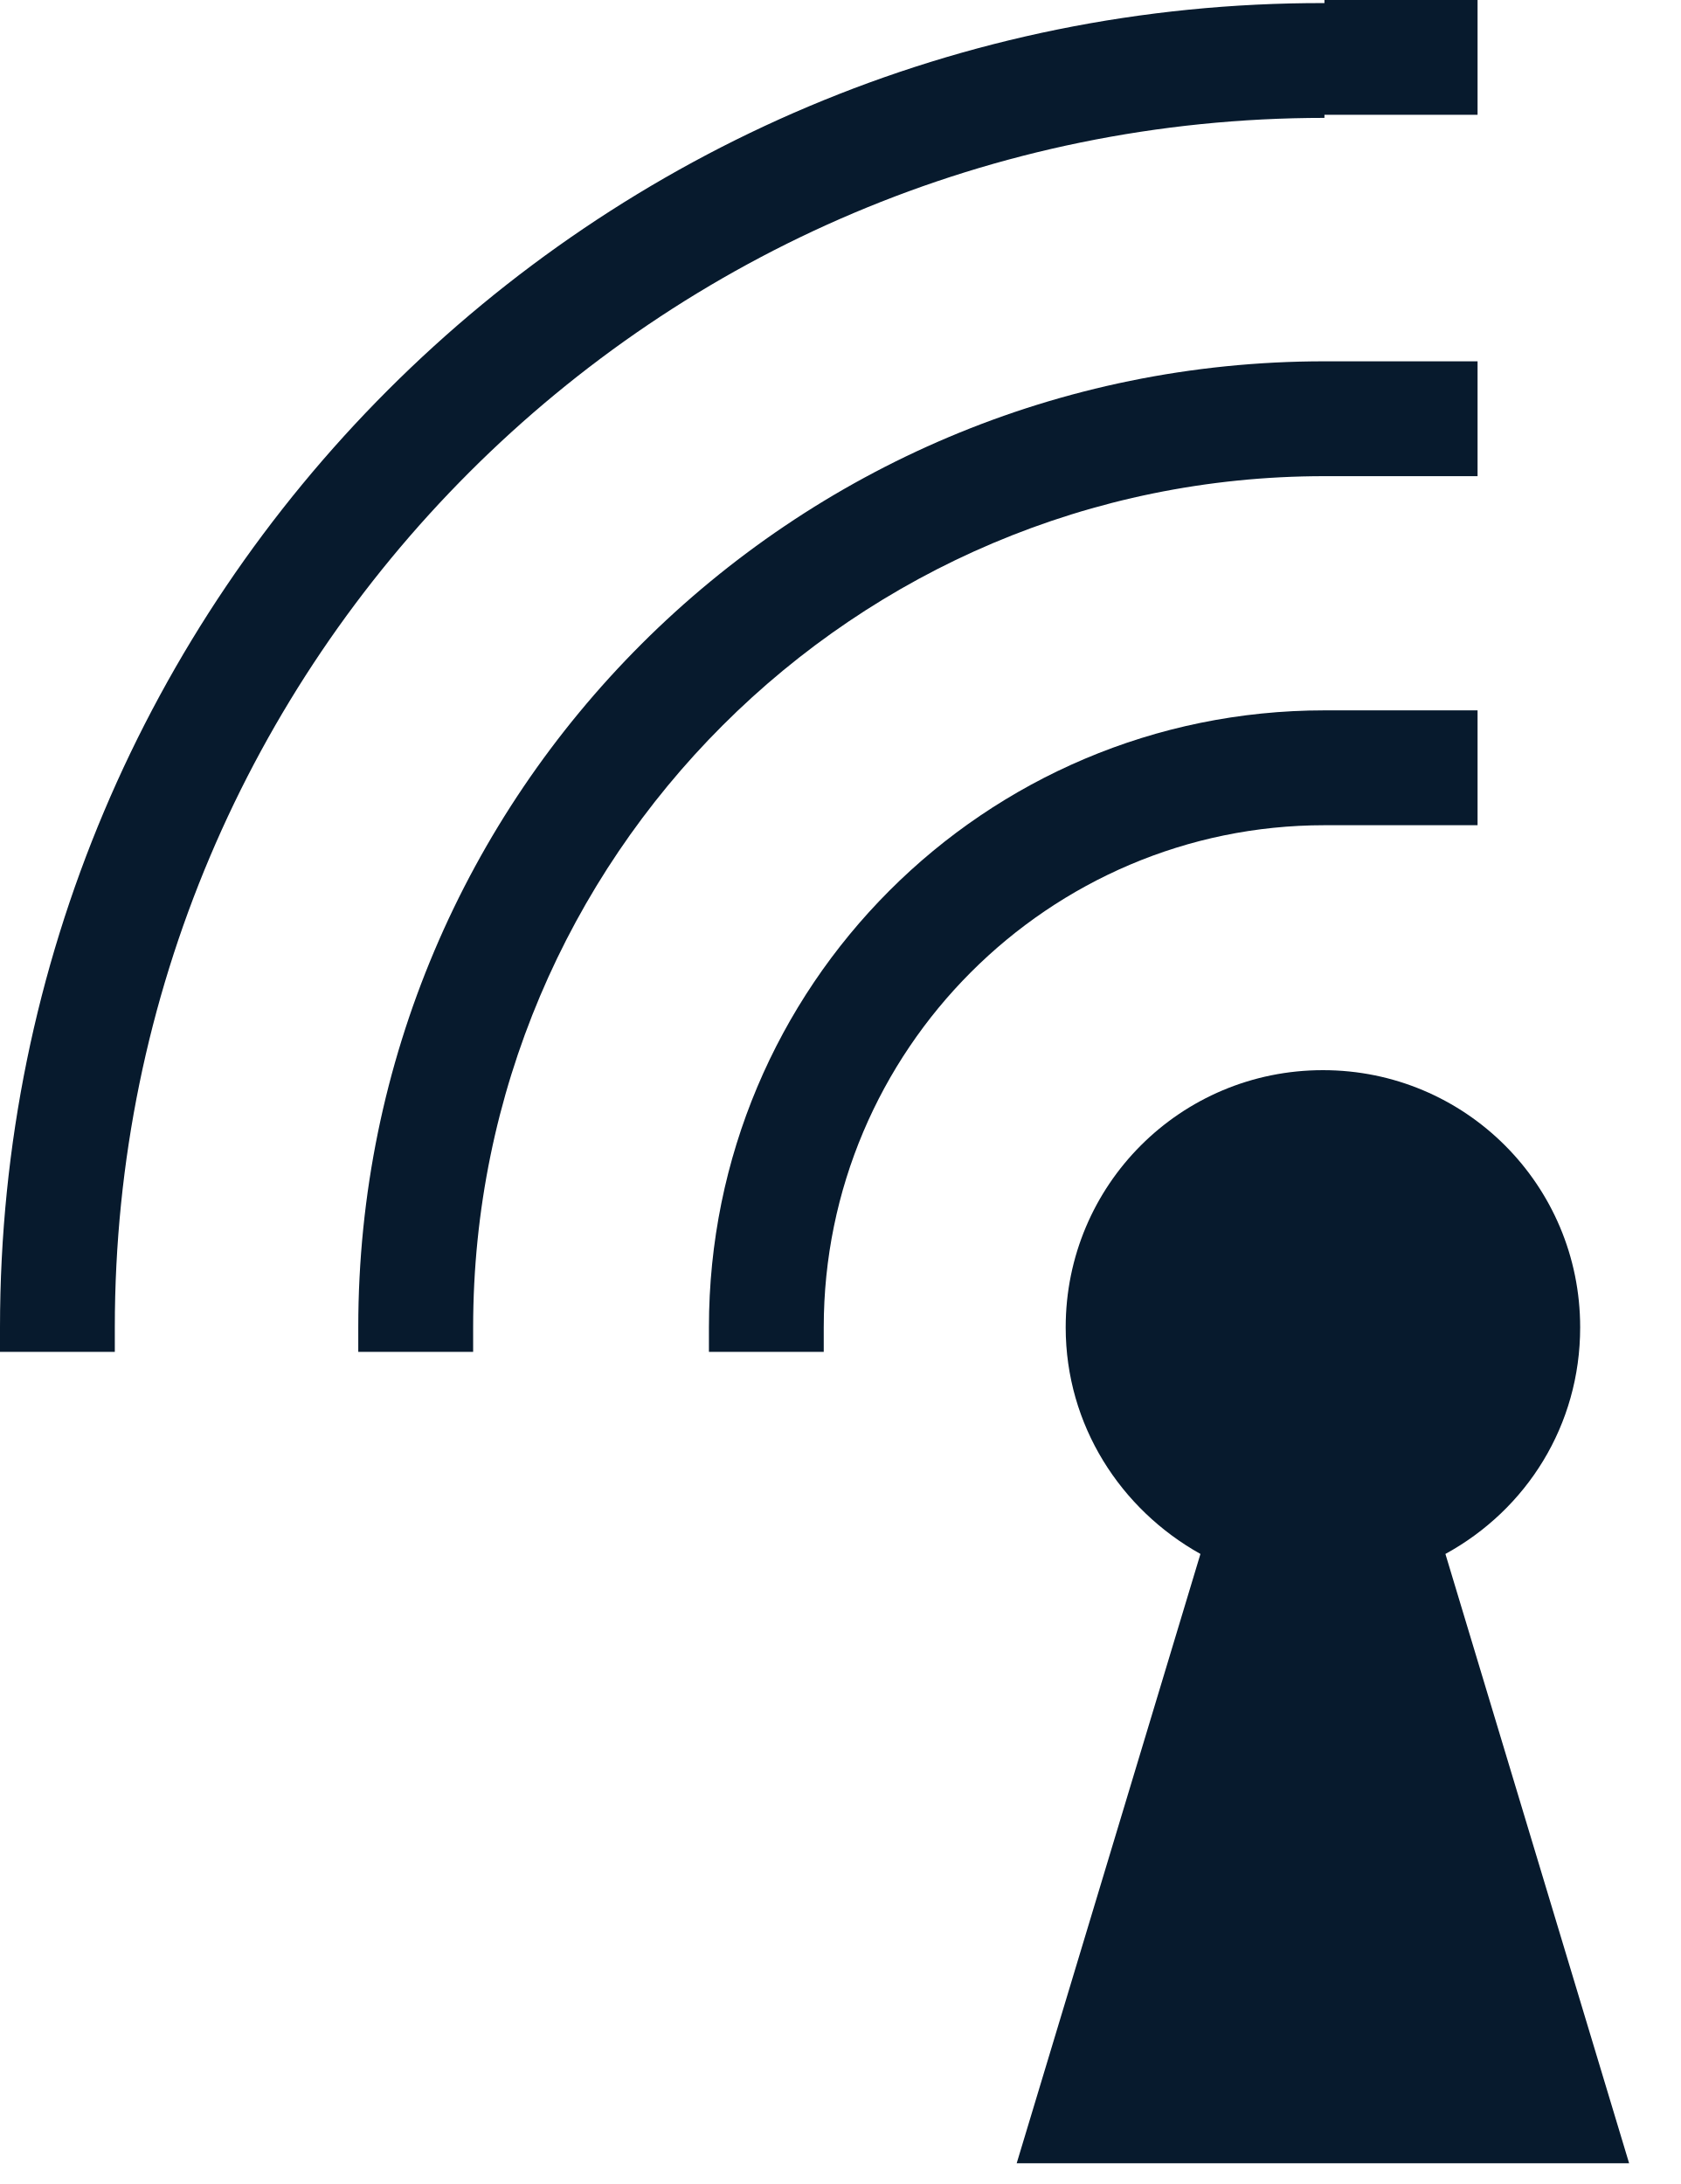
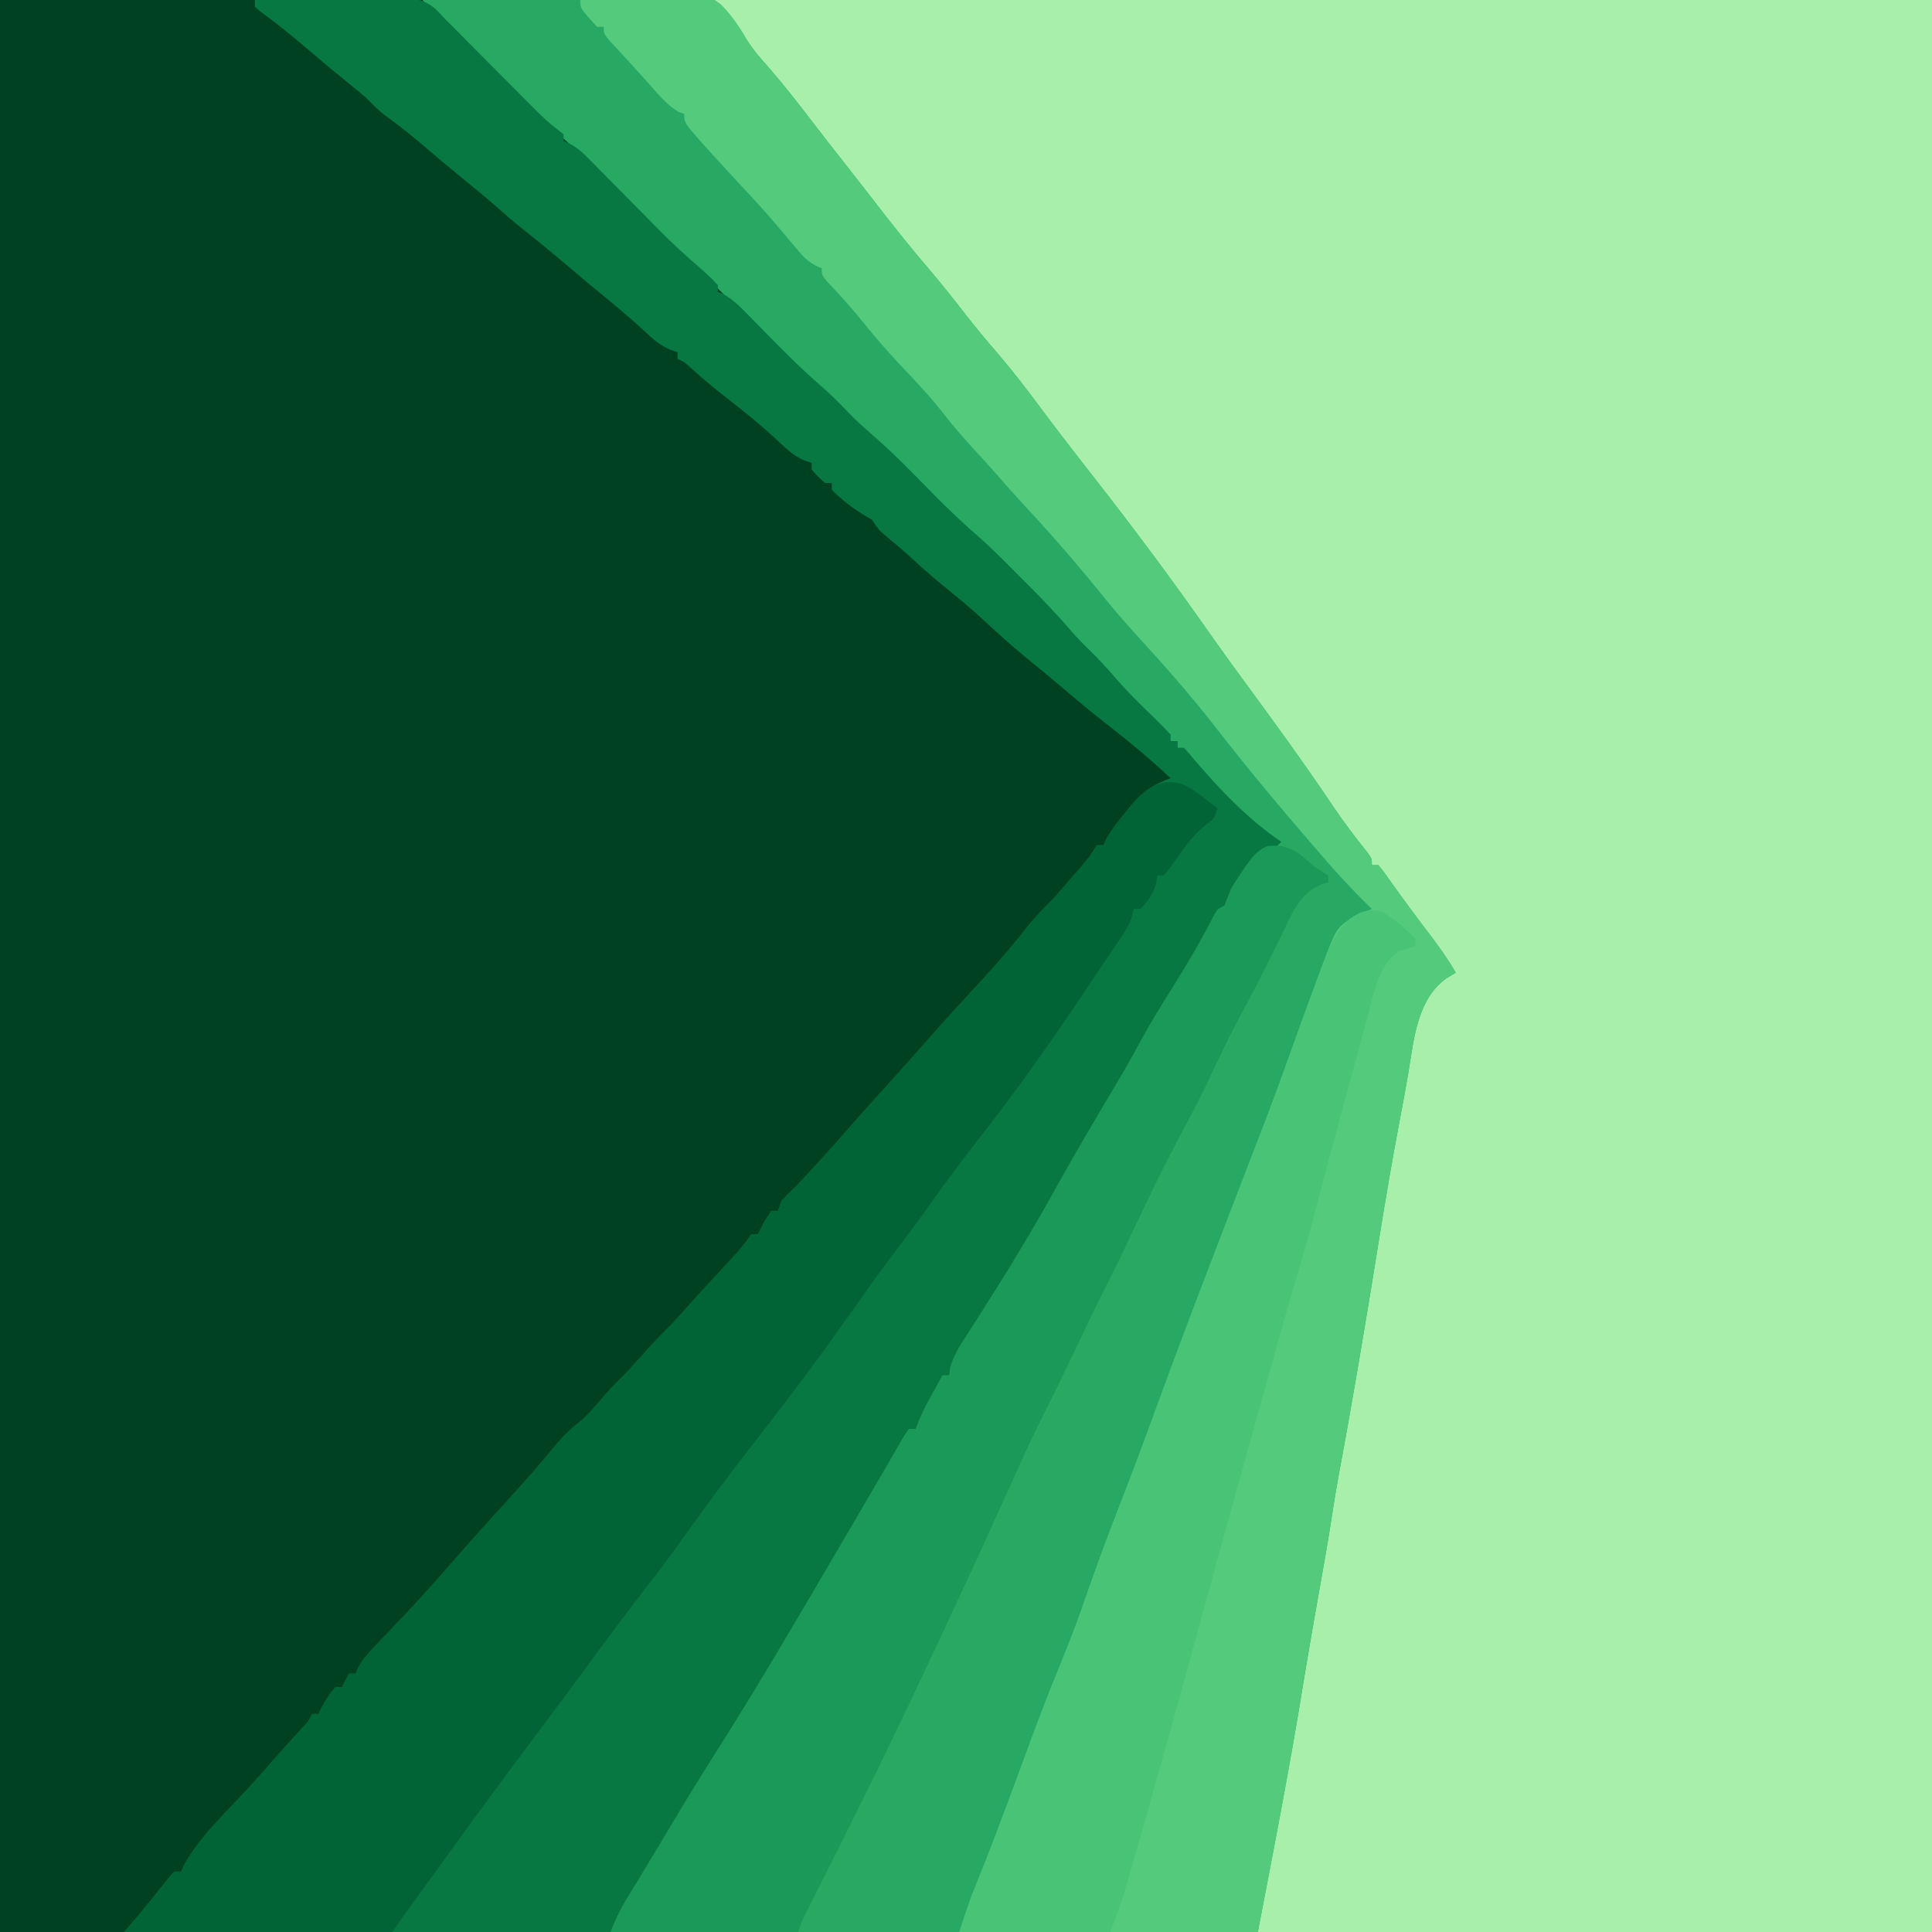
- <svg xmlns="http://www.w3.org/2000/svg" width="30" height="39" viewBox="0 0 30 39" fill="none">
-   <path d="M18.153 38.63L21.434 27.749C20.012 26.956 19.028 25.453 19.028 23.703C19.028 21.161 21.078 19.11 23.621 19.11C26.163 19.11 28.214 21.161 28.214 23.703C28.214 25.453 27.257 26.956 25.808 27.749L29.088 38.63H18.153Z" fill="#071A2D" />
-   <path d="M6.397 23.703V24.14H8.448V23.703C8.448 15.31 15.255 8.503 23.648 8.503H26.382V6.452H23.648C14.134 6.452 6.397 14.162 6.397 23.703Z" fill="#071A2D" />
-   <path d="M12.658 23.703V24.14H14.708V23.703C14.708 18.755 18.727 14.736 23.648 14.736H26.382V12.685H23.648C17.579 12.685 12.658 17.607 12.658 23.703Z" fill="#071A2D" />
-   <path d="M23.648 0V0.055C10.58 0.027 0 10.635 0 23.703V24.14H2.05V23.703C2.05 11.783 11.728 2.105 23.648 2.105V2.05H26.382V0H23.648Z" fill="#071A2D" />
+ <svg xmlns="http://www.w3.org/2000/svg" version="1.1" width="576" height="576">
+   <path d="M0 0 C190.08 0 380.16 0 576 0 C576 190.08 576 380.16 576 576 C385.92 576 195.84 576 0 576 C0 385.92 0 195.84 0 0 Z " fill="#004121" transform="translate(0,0)" />
+   <path d="M0 0 C119.79 0 239.58 0 363 0 C363 190.08 363 380.16 363 576 C296.67 576 230.34 576 162 576 C164.243 558.057 164.243 558.057 165.629 551.402 C165.941 549.87 166.253 548.337 166.564 546.805 C166.726 546.014 166.889 545.224 167.056 544.409 C171.279 523.787 174.714 503.054 178.03 482.269 C178.213 481.123 178.397 479.976 178.586 478.795 C178.928 476.65 179.269 474.504 179.606 472.358 C180.421 467.241 181.369 462.199 182.532 457.15 C183.325 453.504 183.87 449.824 184.426 446.137 C184.685 444.457 184.945 442.778 185.206 441.099 C185.337 440.251 185.468 439.402 185.604 438.528 C186.225 434.563 186.882 430.604 187.543 426.645 C187.674 425.858 187.805 425.072 187.94 424.262 C188.355 421.779 188.771 419.296 189.188 416.812 C189.804 413.133 190.42 409.453 191.035 405.773 C191.194 404.824 191.353 403.875 191.517 402.898 C192.71 395.759 193.886 388.618 195.059 381.477 C201.246 343.853 201.246 343.853 205.051 325.695 C205.88 321.709 206.515 317.723 207.062 313.688 C208.302 305.182 209.911 296.453 217 291 C217.99 290.34 218.98 289.68 220 289 C218.209 286.603 216.418 284.208 214.625 281.812 C214.087 281.093 213.549 280.374 212.995 279.632 C210.351 276.103 207.692 272.588 204.977 269.113 C204.516 268.522 204.055 267.932 203.58 267.323 C202.706 266.208 201.829 265.096 200.948 263.988 C198 260.22 198 260.22 198 258 C197.34 258 196.68 258 196 258 C194.122 255.557 192.362 253.104 190.625 250.562 C189.533 248.989 188.44 247.417 187.348 245.844 C186.79 245.036 186.232 244.227 185.657 243.395 C183.148 239.768 180.607 236.164 178.062 232.562 C177.574 231.87 177.085 231.177 176.582 230.463 C168.878 219.557 161.018 208.762 153.156 197.969 C150.263 193.985 147.382 189.992 144.5 186 C133.467 170.72 122.282 155.597 110.676 140.746 C109.554 139.31 108.433 137.874 107.312 136.438 C106.709 135.664 106.105 134.89 105.483 134.093 C101.544 129.028 97.69 123.908 93.875 118.75 C89.616 113.007 85.132 107.535 80.431 102.15 C76.483 97.614 72.761 92.936 69.078 88.184 C65.944 84.156 62.699 80.247 59.375 76.375 C55.153 71.447 51.218 66.368 47.363 61.145 C44.243 56.993 40.985 52.961 37.723 48.921 C33.893 44.158 30.184 39.313 26.5 34.438 C21.476 27.805 16.202 21.455 10.746 15.176 C8.197 12.241 5.704 9.265 3.25 6.25 C2.299 5.082 2.299 5.082 1.328 3.891 C0 2 0 2 0 0 Z " fill="#A8EFAC" transform="translate(213,0)" />
+   <path d="M0 0 C11.153 -0.325 22.304 -0.574 33.46 -0.725 C38.642 -0.798 43.82 -0.897 49 -1.056 C54.006 -1.209 59.008 -1.292 64.017 -1.328 C65.92 -1.354 67.823 -1.404 69.725 -1.48 C84.201 -2.035 84.201 -2.035 88.836 1.335 C92.105 4.575 94.51 8.237 96.844 12.181 C98.781 15.229 101.172 17.867 103.562 20.562 C108.058 25.807 112.304 31.205 116.484 36.703 C119.481 40.644 122.547 44.529 125.613 48.416 C128.233 51.741 130.837 55.078 133.422 58.43 C139.15 65.851 144.916 73.199 151.027 80.309 C154.783 84.693 158.338 89.216 161.878 93.775 C164.965 97.733 168.162 101.572 171.438 105.375 C175.964 110.649 180.166 116.117 184.304 121.7 C188.174 126.919 192.127 132.066 196.125 137.188 C196.72 137.951 197.316 138.714 197.929 139.501 C199.088 140.987 200.248 142.473 201.407 143.959 C212.875 158.654 223.969 173.609 234.674 188.868 C237.878 193.43 241.132 197.949 244.438 202.438 C253.641 214.941 262.767 227.477 271.423 240.368 C274.646 245.138 278.053 249.681 281.684 254.15 C283 256 283 256 283 258 C283.66 258 284.32 258 285 258 C286.523 259.844 286.523 259.844 288.375 262.5 C292.431 268.23 296.623 273.841 300.875 279.428 C303.462 282.853 305.882 286.255 308 290 C307.072 290.557 306.144 291.114 305.188 291.688 C296.428 298.042 295.538 309.886 293.871 319.883 C293.084 324.586 292.202 329.267 291.312 333.952 C289.041 345.941 286.993 357.953 285.062 370 C283.061 382.49 281.016 394.971 278.875 407.438 C278.749 408.169 278.624 408.9 278.495 409.653 C276.821 419.386 275.11 429.111 273.292 438.818 C272.47 443.245 271.734 447.676 271.062 452.129 C270.032 458.922 268.842 465.684 267.629 472.447 C265.377 485.012 263.238 497.588 261.188 510.188 C257.46 532.184 253.196 554.088 249 576 C185.31 576 121.62 576 56 576 C57.368 572.58 58.535 569.907 60.398 566.84 C60.872 566.057 61.345 565.273 61.832 564.467 C62.341 563.632 62.85 562.797 63.375 561.938 C64.466 560.136 65.557 558.333 66.648 556.531 C67.206 555.612 67.764 554.693 68.339 553.746 C69.916 551.139 71.48 548.525 73.039 545.906 C77.862 537.808 82.748 529.762 87.812 521.812 C101.02 501.063 113.335 479.742 125.8 458.541 C126.591 457.196 127.382 455.852 128.175 454.508 C130.615 450.369 133.032 446.218 135.438 442.059 C136.625 440.018 137.812 437.978 139 435.938 C139.565 434.954 140.129 433.97 140.711 432.957 C141.239 432.052 141.768 431.147 142.312 430.215 C142.783 429.401 143.254 428.588 143.738 427.75 C144.155 427.172 144.571 426.595 145 426 C145.66 426 146.32 426 147 426 C147.266 425.295 147.531 424.59 147.805 423.863 C149.065 420.844 150.54 418.048 152.125 415.188 C152.664 414.212 153.203 413.236 153.758 412.23 C154.168 411.494 154.578 410.758 155 410 C155.66 410 156.32 410 157 410 C157.077 409.319 157.155 408.639 157.234 407.938 C158.22 404.155 160.137 401.234 162.25 398 C163.161 396.573 164.071 395.146 164.98 393.719 C165.468 392.958 165.956 392.198 166.458 391.414 C174.335 379.079 181.933 366.612 189.004 353.798 C194.554 343.774 200.387 333.916 206.257 324.078 C208.926 319.586 211.521 315.074 213.996 310.473 C216.929 305.048 220.145 299.837 223.438 294.625 C227.836 287.613 231.989 280.591 235.73 273.203 C237 271 237 271 239 270 C239.687 268.342 240.35 266.673 241 265 C241.935 263.431 242.915 261.889 243.938 260.375 C244.442 259.62 244.946 258.864 245.465 258.086 C248.28 254.26 250.468 252.592 255 251 C254.487 250.631 253.974 250.263 253.445 249.883 C246.93 244.947 241.163 239.386 235.375 233.625 C234.557 232.816 233.738 232.006 232.895 231.172 C232.133 230.406 231.371 229.641 230.586 228.852 C229.895 228.159 229.205 227.466 228.494 226.752 C227 225 227 225 227 223 C226.34 223 225.68 223 225 223 C225 222.34 225 221.68 225 221 C224.34 221 223.68 221 223 221 C221.73 219.707 221.73 219.707 220.188 217.812 C216.814 213.83 213.213 210.161 209.5 206.5 C205.358 202.406 201.377 198.266 197.605 193.824 C195.817 191.792 193.929 189.899 192 188 C189.523 185.561 187.18 183.093 184.938 180.438 C181.332 176.251 177.461 172.348 173.562 168.438 C172.942 167.812 172.321 167.187 171.681 166.543 C168.645 163.516 165.571 160.598 162.309 157.816 C155.804 152.197 149.882 145.936 143.845 139.825 C138.264 134.181 132.701 128.585 126.654 123.432 C123.48 120.685 120.614 117.63 117.688 114.625 C115.582 112.569 113.458 110.644 111.23 108.727 C106.715 104.812 102.512 100.623 98.312 96.375 C97.58 95.638 96.847 94.9 96.092 94.141 C93.549 91.582 91.007 89.021 88.474 86.452 C86.384 84.341 84.288 82.406 82 80.5 C79.149 78.124 76.608 75.64 74 73 C72.936 71.929 71.871 70.859 70.805 69.79 C70.231 69.212 69.657 68.634 69.065 68.039 C66.46 65.421 63.852 62.805 61.245 60.19 C59.878 58.818 58.512 57.445 57.146 56.071 C55.156 54.068 53.162 52.069 51.168 50.07 C50.569 49.466 49.969 48.862 49.352 48.239 C45.663 44.549 41.84 41.082 37.893 37.67 C35.196 35.291 32.664 32.771 30.145 30.207 C29.635 29.694 29.125 29.18 28.601 28.652 C27.002 27.041 25.407 25.427 23.812 23.812 C21.697 21.67 19.578 19.531 17.457 17.395 C16.983 16.912 16.509 16.43 16.02 15.933 C13.166 13.058 10.187 10.497 7 8 C4.29 5.416 2.079 3.119 0 0 Z " fill="#27A963" transform="translate(126,0)" />
+   <path d="M0 0 C6.992 -0.153 13.984 -0.257 20.978 -0.33 C23.355 -0.36 25.733 -0.401 28.11 -0.453 C31.533 -0.526 34.955 -0.56 38.379 -0.586 C39.436 -0.617 40.494 -0.648 41.584 -0.68 C46.569 -0.682 50.006 -0.561 53.914 2.724 C54.967 3.793 55.997 4.884 57 6 C57.845 6.824 58.69 7.647 59.56 8.496 C60.365 9.322 61.171 10.149 62 11 C62.963 11.97 63.926 12.939 64.891 13.907 C65.652 14.672 65.652 14.672 66.428 15.454 C68.705 17.745 70.986 20.033 73.266 22.321 C74.466 23.526 75.666 24.733 76.865 25.94 C78.607 27.694 80.352 29.445 82.098 31.195 C82.63 31.733 83.162 32.27 83.711 32.824 C85.844 34.957 87.934 36.951 90.369 38.738 C91.176 39.363 91.176 39.363 92 40 C92 40.66 92 41.32 92 42 C92.596 42.271 93.193 42.542 93.807 42.821 C95.976 43.987 97.363 45.126 99.081 46.87 C99.656 47.448 100.23 48.026 100.822 48.621 C101.432 49.245 102.043 49.869 102.672 50.512 C103.634 51.481 103.634 51.481 104.615 52.471 C106.665 54.538 108.708 56.612 110.75 58.688 C112.779 60.744 114.809 62.799 116.842 64.851 C118.105 66.126 119.365 67.403 120.622 68.684 C124.36 72.464 128.23 76.027 132.259 79.495 C134.282 81.244 136.222 83 138 85 C138 85.66 138 86.32 138 87 C138.563 87.236 139.126 87.473 139.706 87.716 C142.533 89.298 144.436 91.229 146.703 93.543 C147.602 94.452 148.5 95.362 149.426 96.299 C150.368 97.261 151.309 98.224 152.25 99.188 C157.779 104.821 163.282 110.377 169.284 115.509 C172.475 118.282 175.366 121.349 178.312 124.375 C180.382 126.396 182.463 128.278 184.656 130.156 C190.841 135.517 196.481 141.437 202.223 147.262 C206.672 151.75 211.16 156.078 215.958 160.19 C220.168 163.922 224.095 167.952 228.062 171.938 C228.922 172.793 229.781 173.648 230.666 174.529 C235.127 178.997 239.427 183.534 243.541 188.323 C245.272 190.313 247.103 192.168 249 194 C251.518 196.479 253.901 198.994 256.188 201.688 C260.097 206.264 264.405 210.431 268.733 214.608 C270.192 216.036 271.601 217.514 273 219 C273 219.66 273 220.32 273 221 C273.66 221 274.32 221 275 221 C275 221.66 275 222.32 275 223 C275.66 223 276.32 223 277 223 C278.234 224.258 278.234 224.258 279.75 226.125 C287.529 235.257 296.054 244.236 306 251 C304 253 304 253 301.75 253.625 C294.756 257.122 290.969 266.28 287.312 272.875 C280.612 284.778 273.591 296.459 266.188 307.938 C263.518 312.102 261.128 316.358 258.797 320.719 C256.44 325.023 253.97 329.259 251.5 333.5 C248.086 339.369 244.73 345.257 241.5 351.23 C235.414 362.468 228.953 373.373 222.082 384.148 C218.946 389.071 215.866 394.026 212.812 399 C212.343 399.76 211.873 400.519 211.389 401.302 C210.742 402.359 210.742 402.359 210.082 403.438 C209.703 404.055 209.324 404.672 208.933 405.309 C207.847 407.156 207.847 407.156 207 410 C206.34 410 205.68 410 205 410 C204.734 410.705 204.469 411.41 204.195 412.137 C202.935 415.156 201.46 417.952 199.875 420.812 C199.336 421.788 198.797 422.764 198.242 423.77 C197.832 424.506 197.422 425.242 197 426 C196.34 426 195.68 426 195 426 C194.733 426.712 194.466 427.424 194.191 428.158 C192.965 431.083 191.534 433.728 189.945 436.473 C189.337 437.527 188.728 438.581 188.101 439.667 C187.449 440.788 186.797 441.908 186.125 443.062 C185.444 444.237 184.763 445.412 184.083 446.587 C179.118 455.141 174.058 463.636 168.945 472.102 C166.383 476.349 163.864 480.62 161.352 484.897 C150.516 503.343 139.332 521.583 127.692 539.533 C125.062 543.617 122.575 547.717 120.289 552.004 C119.794 552.855 119.298 553.706 118.788 554.583 C117.386 557.262 116.408 559.636 115.425 562.461 C113.249 567.9 110.808 572.486 106 576 C96.415 579.146 85.571 578.152 75.605 577.825 C71.571 577.712 67.537 577.702 63.501 577.681 C55.874 577.625 48.252 577.477 40.627 577.296 C31.941 577.095 23.255 576.996 14.567 576.906 C-3.292 576.718 -21.145 576.402 -39 576 C-38.596 575.531 -38.191 575.061 -37.775 574.577 C-37.24 573.956 -36.706 573.334 -36.155 572.693 C-35.363 571.772 -35.363 571.772 -34.555 570.833 C-31.599 567.348 -28.789 563.743 -25.953 560.16 C-25.309 559.447 -24.664 558.734 -24 558 C-23.34 558 -22.68 558 -22 558 C-21.627 557.165 -21.627 557.165 -21.246 556.312 C-16.716 547.906 -9.036 540.759 -2.562 533.777 C0.091 530.901 2.674 527.974 5.234 525.016 C8.167 521.667 11.178 518.388 14.18 515.102 C16.037 513.133 16.037 513.133 17 511 C17.66 511 18.32 511 19 511 C19.402 510.134 19.402 510.134 19.812 509.25 C21.029 506.944 22.303 504.979 24 503 C24.66 503 25.32 503 26 503 C26.66 501.68 27.32 500.36 28 499 C28.66 499 29.32 499 30 499 C30.265 498.413 30.53 497.826 30.802 497.221 C32.04 494.926 33.361 493.34 35.16 491.461 C36.097 490.474 36.097 490.474 37.053 489.467 C38.048 488.431 38.048 488.431 39.062 487.375 C40.429 485.936 41.795 484.495 43.16 483.055 C43.822 482.358 44.483 481.662 45.165 480.944 C50.662 475.12 55.934 469.092 61.195 463.055 C65.52 458.13 69.936 453.286 74.328 448.422 C82.627 439.273 82.627 439.273 90.562 429.812 C92.69 427.357 94.863 425.431 97.395 423.414 C99.976 421.14 102.126 418.511 104.355 415.898 C106.453 413.477 108.735 411.265 111 409 C112.506 407.339 114.006 405.672 115.5 404 C118.577 400.559 121.736 397.264 125 394 C127.143 391.648 129.263 389.276 131.383 386.902 C133.301 384.775 135.23 382.665 137.18 380.566 C137.72 379.985 138.26 379.404 138.816 378.805 C139.88 377.661 140.946 376.519 142.014 375.379 C144.228 372.998 146.192 370.712 148 368 C148.66 368 149.32 368 150 368 C150.289 367.402 150.577 366.804 150.875 366.188 C152 364 152 364 154 361 C154.66 361 155.32 361 156 361 C156.33 360.01 156.66 359.02 157 358 C158.631 356.298 160.304 354.637 162 353 C163.803 351.072 165.596 349.138 167.375 347.188 C167.858 346.66 168.34 346.132 168.837 345.588 C172.026 342.093 175.165 338.558 178.266 334.984 C182.557 330.075 186.958 325.261 191.328 320.422 C194.704 316.679 198.071 312.932 201.375 309.125 C204.321 305.742 207.339 302.428 210.375 299.125 C210.847 298.611 211.319 298.097 211.805 297.567 C214.012 295.165 216.219 292.762 218.426 290.359 C222.853 285.496 227.053 280.527 231.078 275.324 C233.238 272.712 235.603 270.397 238 268 C240.125 265.639 242.189 263.229 244.25 260.812 C244.791 260.184 245.333 259.556 245.891 258.908 C248.739 255.658 248.739 255.658 251 252 C251.66 252 252.32 252 253 252 C253.24 251.455 253.48 250.909 253.727 250.348 C255.314 247.421 257.266 245.013 259.375 242.438 C260.146 241.487 260.917 240.537 261.711 239.559 C265.136 235.73 268.174 233.743 273 232 C267.018 226.418 260.853 221.242 254.393 216.234 C249.721 212.6 245.185 208.831 240.687 204.985 C237.312 202.102 233.895 199.284 230.438 196.5 C225.956 192.857 221.71 189.021 217.485 185.09 C213.357 181.272 209.048 177.722 204.668 174.195 C201.083 171.246 197.659 168.136 194.23 165.008 C192.358 163.322 190.458 161.709 188.5 160.125 C186 158 186 158 184 155 C183.278 154.567 182.556 154.134 181.812 153.688 C178.22 151.532 174.918 149.019 172 146 C172 145.34 172 144.68 172 144 C171.34 144 170.68 144 170 144 C167.875 142.125 167.875 142.125 166 140 C166 139.34 166 138.68 166 138 C165.277 137.762 164.554 137.523 163.809 137.277 C160.568 135.804 158.624 134.029 156.062 131.562 C151.241 127.054 146.23 122.954 141.009 118.919 C137.025 115.831 133.186 112.634 129.453 109.242 C128.002 107.9 128.002 107.9 126 107 C126 106.34 126 105.68 126 105 C125.27 104.754 124.541 104.508 123.789 104.254 C120.698 102.864 118.829 101.264 116.375 98.938 C112.02 94.905 107.534 91.12 102.922 87.387 C99.726 84.776 96.579 82.113 93.438 79.438 C88.78 75.475 84.051 71.623 79.258 67.824 C76.469 65.571 73.792 63.209 71.109 60.832 C67.805 57.962 64.396 55.224 61 52.465 C57.738 49.785 54.524 47.053 51.312 44.312 C47.215 40.818 43.076 37.437 38.684 34.316 C36.616 32.7 34.855 30.855 33 29 C31.371 27.626 29.723 26.273 28.062 24.938 C23.223 21.015 18.463 17.012 13.726 12.967 C9.766 9.602 5.701 6.416 1.512 3.34 C1.013 2.898 0.514 2.456 0 2 C0 1.34 0 0.68 0 0 Z " fill="#077842" transform="translate(76,0)" />
+   <path d="M0 0 C5.495 -0.349 10.983 -0.601 16.486 -0.769 C18.352 -0.839 20.217 -0.934 22.08 -1.056 C37.109 -2.014 37.109 -2.014 41.885 1.314 C45.172 4.536 47.546 8.215 49.854 12.173 C51.774 15.234 54.168 17.867 56.562 20.562 C61.058 25.807 65.304 31.205 69.484 36.703 C72.481 40.644 75.547 44.529 78.613 48.416 C81.233 51.741 83.837 55.078 86.422 58.43 C92.15 65.851 97.916 73.199 104.027 80.309 C107.783 84.693 111.338 89.216 114.878 93.775 C117.965 97.733 121.162 101.572 124.438 105.375 C128.964 110.649 133.166 116.117 137.304 121.7 C141.174 126.919 145.127 132.066 149.125 137.188 C149.72 137.951 150.316 138.714 150.929 139.501 C152.088 140.987 153.248 142.473 154.407 143.959 C165.875 158.654 176.969 173.609 187.674 188.868 C190.878 193.43 194.132 197.949 197.438 202.438 C206.641 214.941 215.767 227.477 224.423 240.368 C227.646 245.138 231.053 249.681 234.684 254.15 C236 256 236 256 236 258 C236.66 258 237.32 258 238 258 C239.523 259.844 239.523 259.844 241.375 262.5 C245.431 268.23 249.623 273.841 253.875 279.428 C256.462 282.853 258.882 286.255 261 290 C260.072 290.557 259.144 291.114 258.188 291.688 C249.428 298.042 248.538 309.886 246.871 319.883 C246.084 324.586 245.202 329.267 244.312 333.952 C242.041 345.941 239.993 357.953 238.062 370 C236.061 382.49 234.016 394.971 231.875 407.438 C231.749 408.169 231.624 408.9 231.495 409.653 C229.821 419.386 228.11 429.111 226.292 438.818 C225.47 443.245 224.734 447.676 224.062 452.129 C223.032 458.922 221.842 465.684 220.629 472.447 C218.891 482.145 217.17 491.845 215.59 501.57 C215.475 502.276 215.36 502.982 215.242 503.71 C215.126 504.419 215.011 505.129 214.892 505.86 C211.073 529.336 206.533 552.65 202 576 C172.63 576 143.26 576 113 576 C116.354 565.938 116.354 565.938 117.875 562.25 C122.255 551.476 126.314 540.575 130.34 529.664 C130.763 528.517 131.187 527.37 131.623 526.188 C132.496 523.821 133.369 521.453 134.24 519.086 C137.174 511.145 140.247 503.278 143.457 495.445 C146.257 488.587 148.842 481.693 151.25 474.688 C154.829 464.279 158.782 454.025 162.766 443.766 C165.781 435.998 168.663 428.188 171.514 420.358 C177.904 402.832 184.532 385.402 191.233 367.992 C192.447 364.838 193.659 361.683 194.871 358.527 C196.506 354.272 198.143 350.016 199.781 345.762 C200.143 344.822 200.504 343.883 200.876 342.916 C201.661 340.878 202.449 338.842 203.239 336.807 C206.039 329.575 208.713 322.307 211.312 315 C214.271 306.755 217.245 298.517 220.312 290.312 C220.626 289.458 220.939 288.604 221.261 287.725 C225.392 276.78 225.392 276.78 230.141 273.539 C230.837 273.237 231.533 272.936 232.25 272.625 C232.956 272.308 233.663 271.991 234.391 271.664 C234.922 271.445 235.453 271.226 236 271 C235.504 270.515 235.007 270.031 234.496 269.531 C229.764 264.862 225.317 260.052 221 255 C219.706 253.505 219.706 253.505 218.387 251.98 C208.468 240.502 198.738 228.861 189.438 216.875 C181.984 207.29 173.956 198.194 165.75 189.25 C161.78 184.915 158.034 180.443 154.336 175.875 C147.084 166.949 139.551 158.339 131.711 149.926 C129.003 147.004 126.373 144.03 123.77 141.016 C121.574 138.515 119.316 136.074 117.062 133.625 C113.985 130.257 111.046 126.855 108.25 123.25 C104.2 118.082 99.723 113.374 95.215 108.61 C90.956 104.085 86.982 99.44 83.109 94.578 C80.108 90.91 76.89 87.455 73.652 83.996 C72 82 72 82 72 80 C71.398 79.732 70.796 79.465 70.176 79.189 C67.957 77.977 66.795 76.904 65.188 74.98 C64.675 74.377 64.163 73.773 63.636 73.151 C62.826 72.179 62.826 72.179 62 71.188 C60.84 69.821 59.679 68.457 58.516 67.094 C57.93 66.407 57.344 65.72 56.74 65.012 C54.142 62.009 51.456 59.092 48.75 56.188 C48.258 55.659 47.767 55.13 47.26 54.585 C46.301 53.553 45.341 52.522 44.381 51.49 C42.216 49.155 40.074 46.799 37.938 44.438 C37.245 43.673 36.553 42.909 35.84 42.121 C31 36.541 31 36.541 31 34 C30.447 33.783 29.894 33.567 29.324 33.344 C26.249 31.566 24.136 29.133 21.812 26.5 C21.337 25.97 20.862 25.439 20.372 24.893 C19.393 23.801 18.416 22.707 17.441 21.61 C16.069 20.078 14.68 18.563 13.281 17.055 C12.467 16.17 11.652 15.286 10.812 14.375 C10.076 13.578 9.34 12.782 8.582 11.961 C7 10 7 10 7 8 C6.34 8 5.68 8 5 8 C0 2.524 0 2.524 0 0 Z " fill="#54CA7C" transform="translate(173,0)" />
+   <path d="M0 0 C1.06 0.808 1.06 0.808 2.141 1.633 C2.672 2.043 3.203 2.453 3.75 2.875 C2.75 5.875 2.75 5.875 0.25 7.812 C-4.144 11.247 -7.101 15.92 -10.297 20.426 C-10.941 21.234 -11.586 22.042 -12.25 22.875 C-12.91 22.875 -13.57 22.875 -14.25 22.875 C-14.332 23.597 -14.415 24.319 -14.5 25.062 C-15.407 28.464 -16.85 30.33 -19.25 32.875 C-19.91 32.875 -20.57 32.875 -21.25 32.875 C-21.375 33.469 -21.5 34.062 -21.629 34.674 C-22.609 38.148 -24.736 40.927 -26.738 43.887 C-27.42 44.909 -27.42 44.909 -28.116 45.951 C-29.592 48.159 -31.077 50.361 -32.562 52.562 C-33.578 54.075 -34.593 55.588 -35.608 57.101 C-45.414 71.689 -55.417 86.029 -66.25 99.875 C-71.776 106.96 -77.177 114.102 -82.364 121.44 C-85.538 125.917 -88.813 130.311 -92.125 134.688 C-96.228 140.118 -100.221 145.612 -104.125 151.188 C-113.452 164.489 -123.121 177.513 -133.131 190.307 C-141.2 200.626 -149.032 211.102 -156.6 221.793 C-160.217 226.88 -164.008 231.819 -167.832 236.75 C-174.669 245.587 -181.266 254.604 -187.886 263.604 C-191.648 268.714 -195.435 273.804 -199.25 278.875 C-209.428 292.41 -219.428 306.074 -229.324 319.816 C-232.452 324.16 -235.603 328.487 -238.762 332.809 C-239.96 334.472 -241.113 336.169 -242.25 337.875 C-244.853 338.161 -247.217 338.253 -249.821 338.216 C-250.601 338.216 -251.382 338.216 -252.186 338.217 C-254.773 338.215 -257.359 338.191 -259.945 338.168 C-261.736 338.162 -263.527 338.158 -265.318 338.155 C-270.036 338.144 -274.754 338.114 -279.472 338.081 C-284.285 338.05 -289.098 338.037 -293.91 338.021 C-303.357 337.989 -312.803 337.938 -322.25 337.875 C-321.846 337.406 -321.441 336.936 -321.025 336.452 C-320.49 335.831 -319.956 335.209 -319.405 334.568 C-318.877 333.954 -318.349 333.34 -317.805 332.708 C-314.849 329.223 -312.039 325.618 -309.203 322.035 C-308.559 321.322 -307.914 320.609 -307.25 319.875 C-306.59 319.875 -305.93 319.875 -305.25 319.875 C-304.877 319.04 -304.877 319.04 -304.496 318.188 C-299.966 309.781 -292.286 302.634 -285.812 295.652 C-283.159 292.776 -280.576 289.849 -278.016 286.891 C-275.083 283.542 -272.072 280.263 -269.07 276.977 C-267.213 275.008 -267.213 275.008 -266.25 272.875 C-265.59 272.875 -264.93 272.875 -264.25 272.875 C-263.848 272.009 -263.848 272.009 -263.438 271.125 C-262.221 268.819 -260.947 266.854 -259.25 264.875 C-258.59 264.875 -257.93 264.875 -257.25 264.875 C-256.59 263.555 -255.93 262.235 -255.25 260.875 C-254.59 260.875 -253.93 260.875 -253.25 260.875 C-252.985 260.288 -252.72 259.701 -252.448 259.096 C-251.21 256.801 -249.889 255.215 -248.09 253.336 C-247.153 252.349 -247.153 252.349 -246.197 251.342 C-245.534 250.652 -244.871 249.961 -244.188 249.25 C-242.821 247.811 -241.455 246.37 -240.09 244.93 C-239.428 244.233 -238.767 243.537 -238.085 242.819 C-232.588 236.995 -227.316 230.967 -222.055 224.93 C-217.73 220.005 -213.314 215.161 -208.922 210.297 C-200.623 201.148 -200.623 201.148 -192.688 191.688 C-190.56 189.232 -188.387 187.306 -185.855 185.289 C-183.274 183.015 -181.124 180.386 -178.895 177.773 C-176.797 175.352 -174.515 173.14 -172.25 170.875 C-170.744 169.214 -169.244 167.547 -167.75 165.875 C-164.673 162.434 -161.514 159.139 -158.25 155.875 C-156.107 153.523 -153.987 151.151 -151.867 148.777 C-149.949 146.65 -148.02 144.54 -146.07 142.441 C-145.53 141.86 -144.99 141.279 -144.434 140.68 C-143.37 139.536 -142.304 138.394 -141.236 137.254 C-139.022 134.873 -137.058 132.587 -135.25 129.875 C-134.59 129.875 -133.93 129.875 -133.25 129.875 C-132.961 129.277 -132.673 128.679 -132.375 128.062 C-131.25 125.875 -131.25 125.875 -129.25 122.875 C-128.59 122.875 -127.93 122.875 -127.25 122.875 C-126.92 121.885 -126.59 120.895 -126.25 119.875 C-124.619 118.173 -122.946 116.512 -121.25 114.875 C-119.447 112.947 -117.654 111.013 -115.875 109.062 C-115.392 108.535 -114.91 108.007 -114.413 107.463 C-111.224 103.968 -108.085 100.433 -104.984 96.859 C-100.693 91.95 -96.292 87.136 -91.922 82.297 C-88.546 78.554 -85.179 74.807 -81.875 71 C-78.929 67.617 -75.911 64.303 -72.875 61 C-72.403 60.486 -71.931 59.972 -71.445 59.442 C-69.238 57.04 -67.031 54.637 -64.824 52.234 C-60.397 47.371 -56.197 42.402 -52.172 37.199 C-50.012 34.587 -47.647 32.272 -45.25 29.875 C-43.125 27.514 -41.061 25.104 -39 22.688 C-38.459 22.059 -37.917 21.431 -37.359 20.783 C-34.511 17.533 -34.511 17.533 -32.25 13.875 C-31.59 13.875 -30.93 13.875 -30.25 13.875 C-30.01 13.33 -29.77 12.784 -29.523 12.223 C-27.936 9.296 -25.984 6.888 -23.875 4.312 C-23.104 3.362 -22.333 2.412 -21.539 1.434 C-18.38 -2.098 -16.394 -3.86 -11.75 -4.938 C-6.602 -5.213 -3.988 -3.058 0 0 Z " fill="#006436" transform="translate(359.25,238.125)" />
+   <path d="M0 0 C0.759 0.629 1.519 1.258 2.301 1.906 C5.294 4.409 5.294 4.409 8.613 6.406 C8.613 7.066 8.613 7.726 8.613 8.406 C7.5 8.777 7.5 8.777 6.363 9.156 C-0.351 12.208 -2.371 18.079 -5.387 24.406 C-6.646 26.974 -7.922 29.535 -9.199 32.094 C-9.711 33.122 -9.711 33.122 -10.233 34.171 C-12.537 38.775 -14.934 43.318 -17.387 47.844 C-20.241 53.118 -22.869 58.464 -25.387 63.906 C-28.2 69.988 -31.198 75.924 -34.387 81.817 C-40.095 92.384 -45.316 103.182 -50.393 114.063 C-52.59 118.757 -54.863 123.405 -57.199 128.031 C-61.006 135.569 -64.65 143.181 -68.267 150.811 C-70.711 155.954 -73.213 161.059 -75.781 166.141 C-79.235 172.998 -82.431 179.959 -85.58 186.961 C-87.213 190.59 -88.857 194.215 -90.5 197.84 C-90.996 198.936 -90.996 198.936 -91.503 200.053 C-96.415 210.894 -101.43 221.686 -106.478 232.464 C-107.431 234.5 -108.382 236.538 -109.333 238.576 C-119.554 260.466 -130.158 282.144 -141.035 303.716 C-141.758 305.153 -141.758 305.153 -142.496 306.618 C-143.404 308.421 -144.314 310.223 -145.226 312.023 C-145.629 312.823 -146.032 313.622 -146.448 314.446 C-146.8 315.142 -147.152 315.838 -147.514 316.555 C-148.503 318.559 -148.503 318.559 -149.387 321.406 C-167.867 321.406 -186.347 321.406 -205.387 321.406 C-204.019 317.986 -202.852 315.313 -200.988 312.246 C-200.515 311.463 -200.042 310.68 -199.555 309.873 C-198.791 308.621 -198.791 308.621 -198.012 307.344 C-196.92 305.542 -195.829 303.74 -194.738 301.938 C-194.18 301.018 -193.623 300.099 -193.048 299.152 C-191.471 296.545 -189.906 293.931 -188.348 291.312 C-183.525 283.214 -178.639 275.169 -173.574 267.219 C-160.367 246.469 -148.052 225.148 -135.587 203.947 C-134.796 202.602 -134.004 201.258 -133.212 199.914 C-130.772 195.775 -128.354 191.624 -125.949 187.465 C-124.762 185.424 -123.574 183.384 -122.387 181.344 C-121.54 179.868 -121.54 179.868 -120.676 178.363 C-120.147 177.458 -119.619 176.553 -119.074 175.621 C-118.368 174.401 -118.368 174.401 -117.648 173.156 C-117.024 172.29 -117.024 172.29 -116.387 171.406 C-115.727 171.406 -115.067 171.406 -114.387 171.406 C-114.121 170.701 -113.856 169.996 -113.582 169.27 C-112.322 166.251 -110.847 163.454 -109.262 160.594 C-108.453 159.13 -108.453 159.13 -107.629 157.637 C-107.219 156.901 -106.809 156.165 -106.387 155.406 C-105.727 155.406 -105.067 155.406 -104.387 155.406 C-104.271 154.385 -104.271 154.385 -104.152 153.344 C-103.166 149.561 -101.25 146.64 -99.137 143.406 C-98.226 141.98 -97.316 140.552 -96.406 139.125 C-95.919 138.364 -95.431 137.604 -94.928 136.82 C-87.051 124.485 -79.454 112.019 -72.382 99.205 C-66.833 89.181 -61 79.322 -55.13 69.484 C-52.46 64.993 -49.866 60.481 -47.391 55.879 C-44.458 50.454 -41.242 45.243 -37.949 40.031 C-33.551 33.019 -29.398 25.997 -25.656 18.609 C-24.387 16.406 -24.387 16.406 -22.387 15.406 C-21.7 13.748 -21.036 12.08 -20.387 10.406 C-19.451 8.838 -18.471 7.295 -17.449 5.781 C-16.945 5.026 -16.441 4.27 -15.922 3.492 C-14.047 0.945 -12.484 -1.155 -9.512 -2.344 C-5.772 -2.784 -3.133 -2.092 0 0 Z " fill="#1A9958" transform="translate(387.3867,254.5938)" />
+   <path d="M0 0 C3.652 3.278 3.652 3.278 4.945 4.746 C4.945 5.406 4.945 6.066 4.945 6.746 C3.253 7.299 1.56 7.853 -0.133 8.406 C-5.798 12.356 -7.334 20.358 -9.008 26.656 C-9.4 28.085 -9.4 28.085 -9.8 29.542 C-10.644 32.628 -11.474 35.718 -12.305 38.809 C-12.887 40.946 -13.47 43.084 -14.053 45.221 C-16.545 54.364 -19 63.518 -21.438 72.676 C-21.613 73.334 -21.788 73.993 -21.969 74.671 C-22.737 77.564 -23.501 80.457 -24.255 83.354 C-26.084 90.327 -28.067 97.244 -30.102 104.16 C-34.976 120.755 -39.578 137.427 -44.209 154.092 C-45.163 157.522 -46.118 160.952 -47.074 164.382 C-51.916 181.766 -56.727 199.158 -61.463 216.571 C-64.481 227.666 -67.545 238.746 -70.68 249.809 C-70.907 250.614 -71.135 251.418 -71.37 252.248 C-72.926 257.749 -74.488 263.248 -76.055 268.746 C-76.244 269.411 -76.434 270.076 -76.629 270.761 C-77.763 274.737 -78.906 278.711 -80.055 282.684 C-80.454 284.075 -80.454 284.075 -80.862 285.494 C-81.236 286.777 -81.236 286.777 -81.617 288.086 C-81.825 288.801 -82.032 289.517 -82.246 290.254 C-83.394 293.793 -84.748 297.262 -86.055 300.746 C-100.905 300.746 -115.755 300.746 -131.055 300.746 C-127.701 290.685 -127.701 290.685 -126.18 286.996 C-121.8 276.222 -117.74 265.321 -113.715 254.41 C-113.08 252.689 -113.08 252.689 -112.432 250.934 C-111.558 248.567 -110.686 246.2 -109.814 243.832 C-106.881 235.891 -103.808 228.024 -100.598 220.191 C-97.798 213.334 -95.213 206.439 -92.805 199.434 C-89.226 189.025 -85.272 178.771 -81.289 168.512 C-78.273 160.744 -75.391 152.934 -72.541 145.104 C-66.151 127.578 -59.523 110.148 -52.821 92.739 C-51.607 89.584 -50.396 86.429 -49.184 83.273 C-47.548 79.018 -45.912 74.762 -44.273 70.508 C-43.912 69.569 -43.551 68.629 -43.178 67.662 C-42.393 65.625 -41.605 63.589 -40.816 61.553 C-38.016 54.321 -35.342 47.053 -32.742 39.746 C-29.784 31.502 -26.81 23.263 -23.742 15.059 C-23.429 14.205 -23.116 13.351 -22.794 12.471 C-20.456 6.276 -18.095 0.127 -11.867 -3.004 C-6.714 -5.091 -4.168 -3.235 0 0 Z " fill="#49C477" transform="translate(417.0547,275.2539)" />
</svg>
